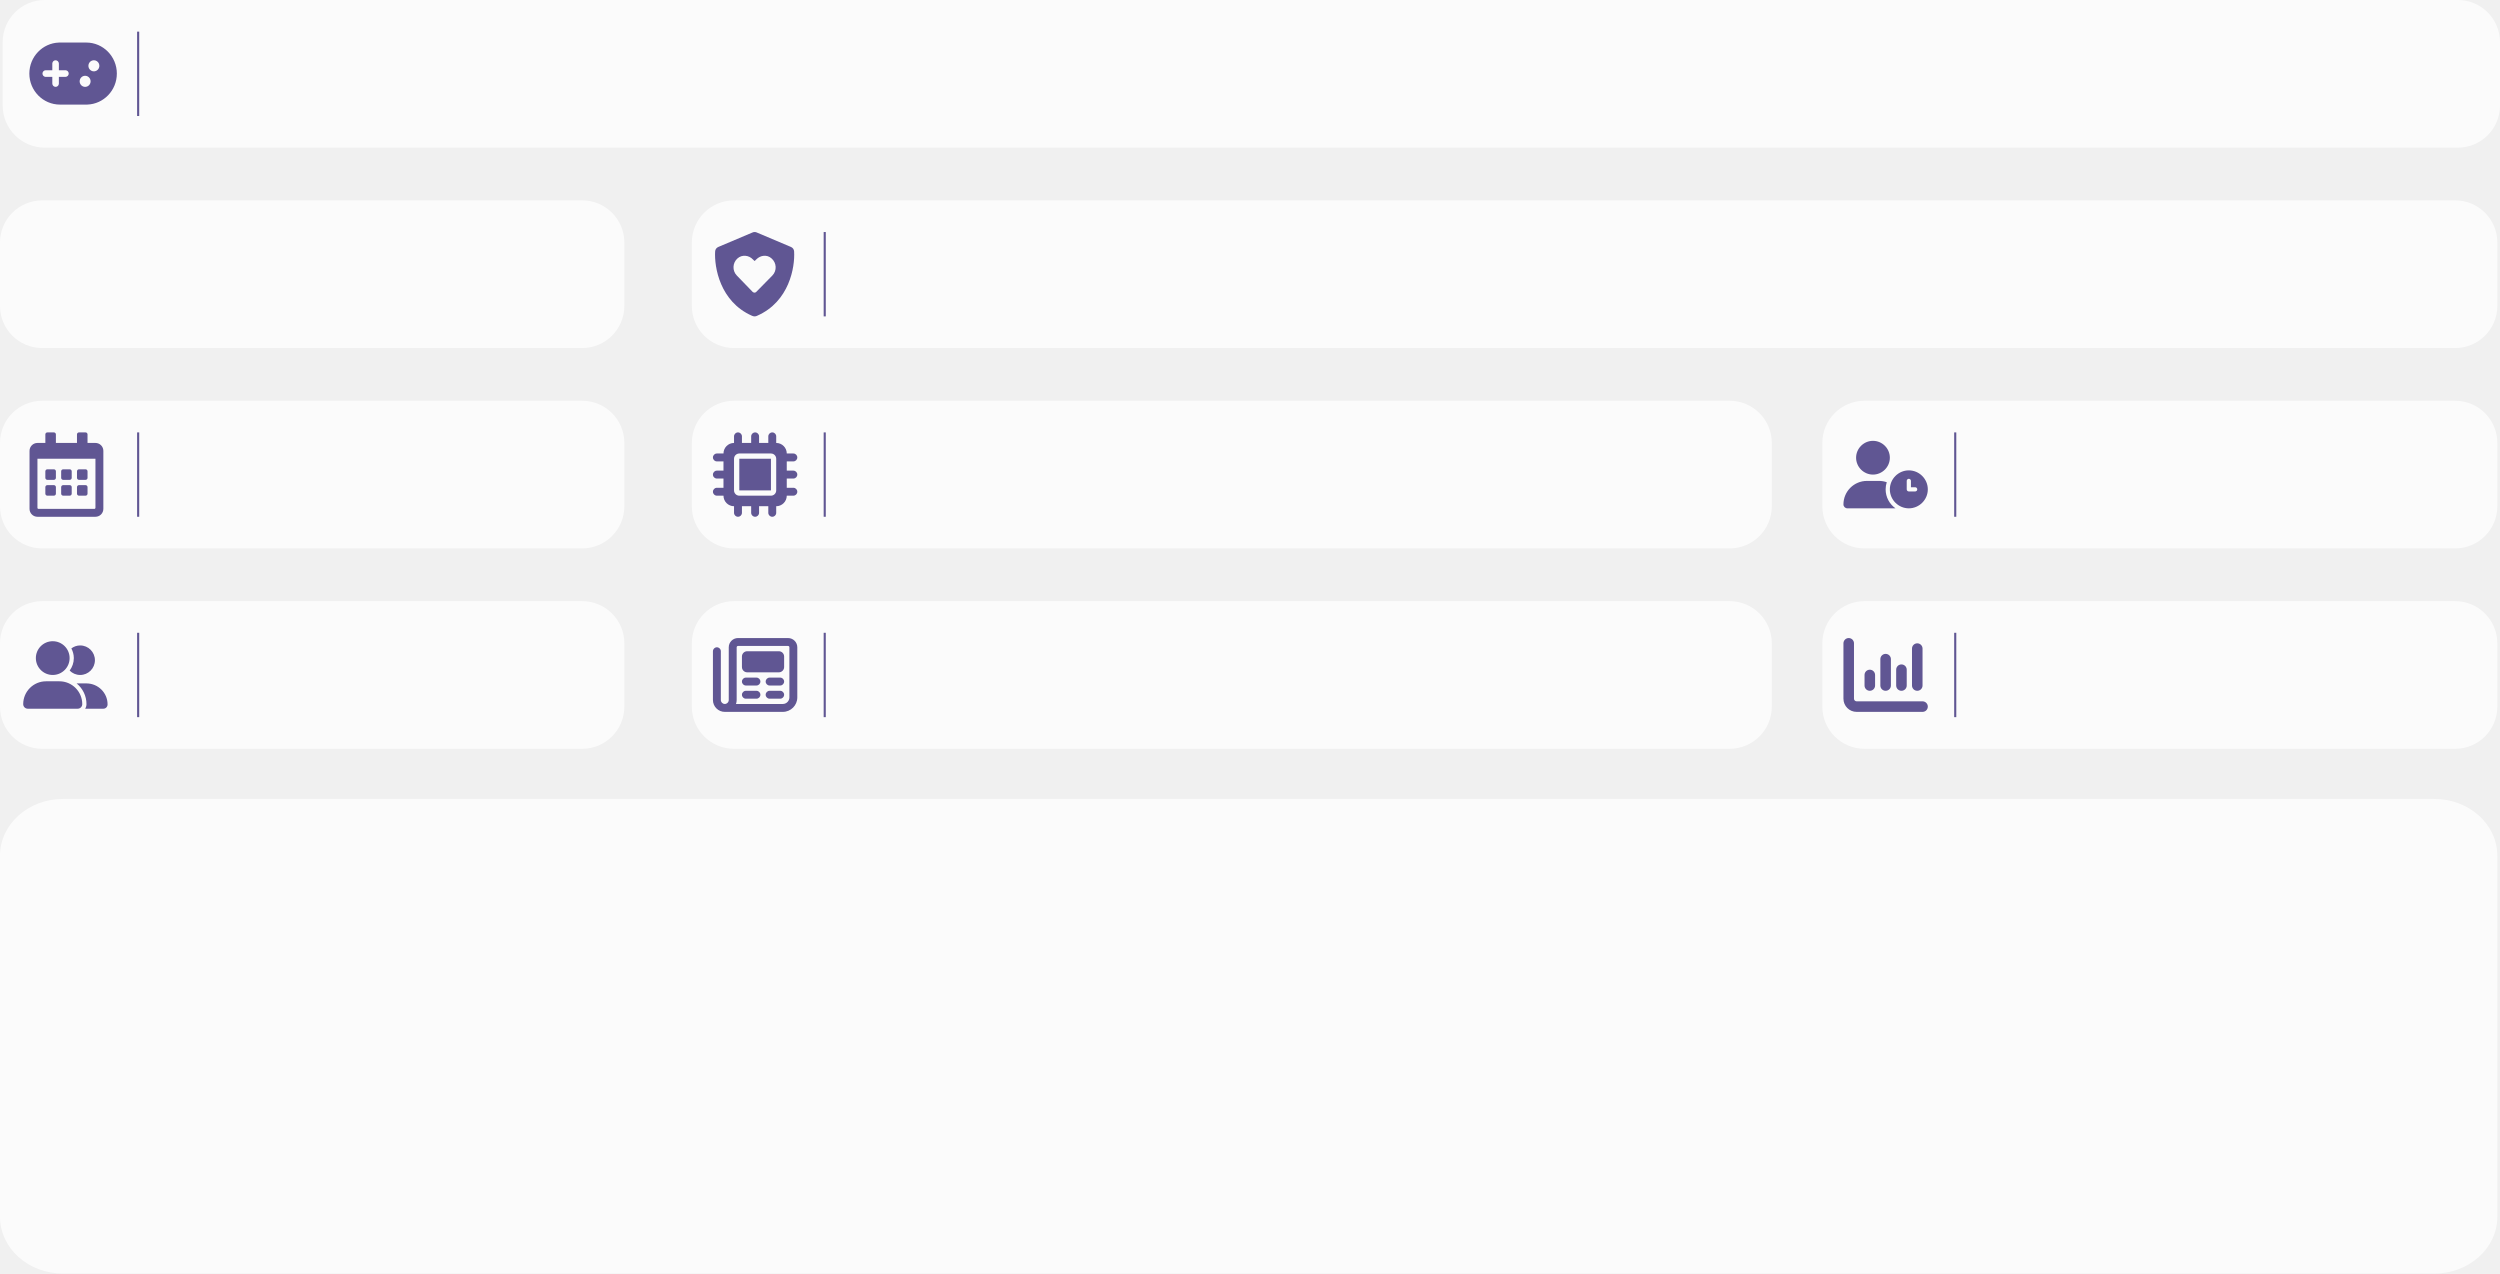
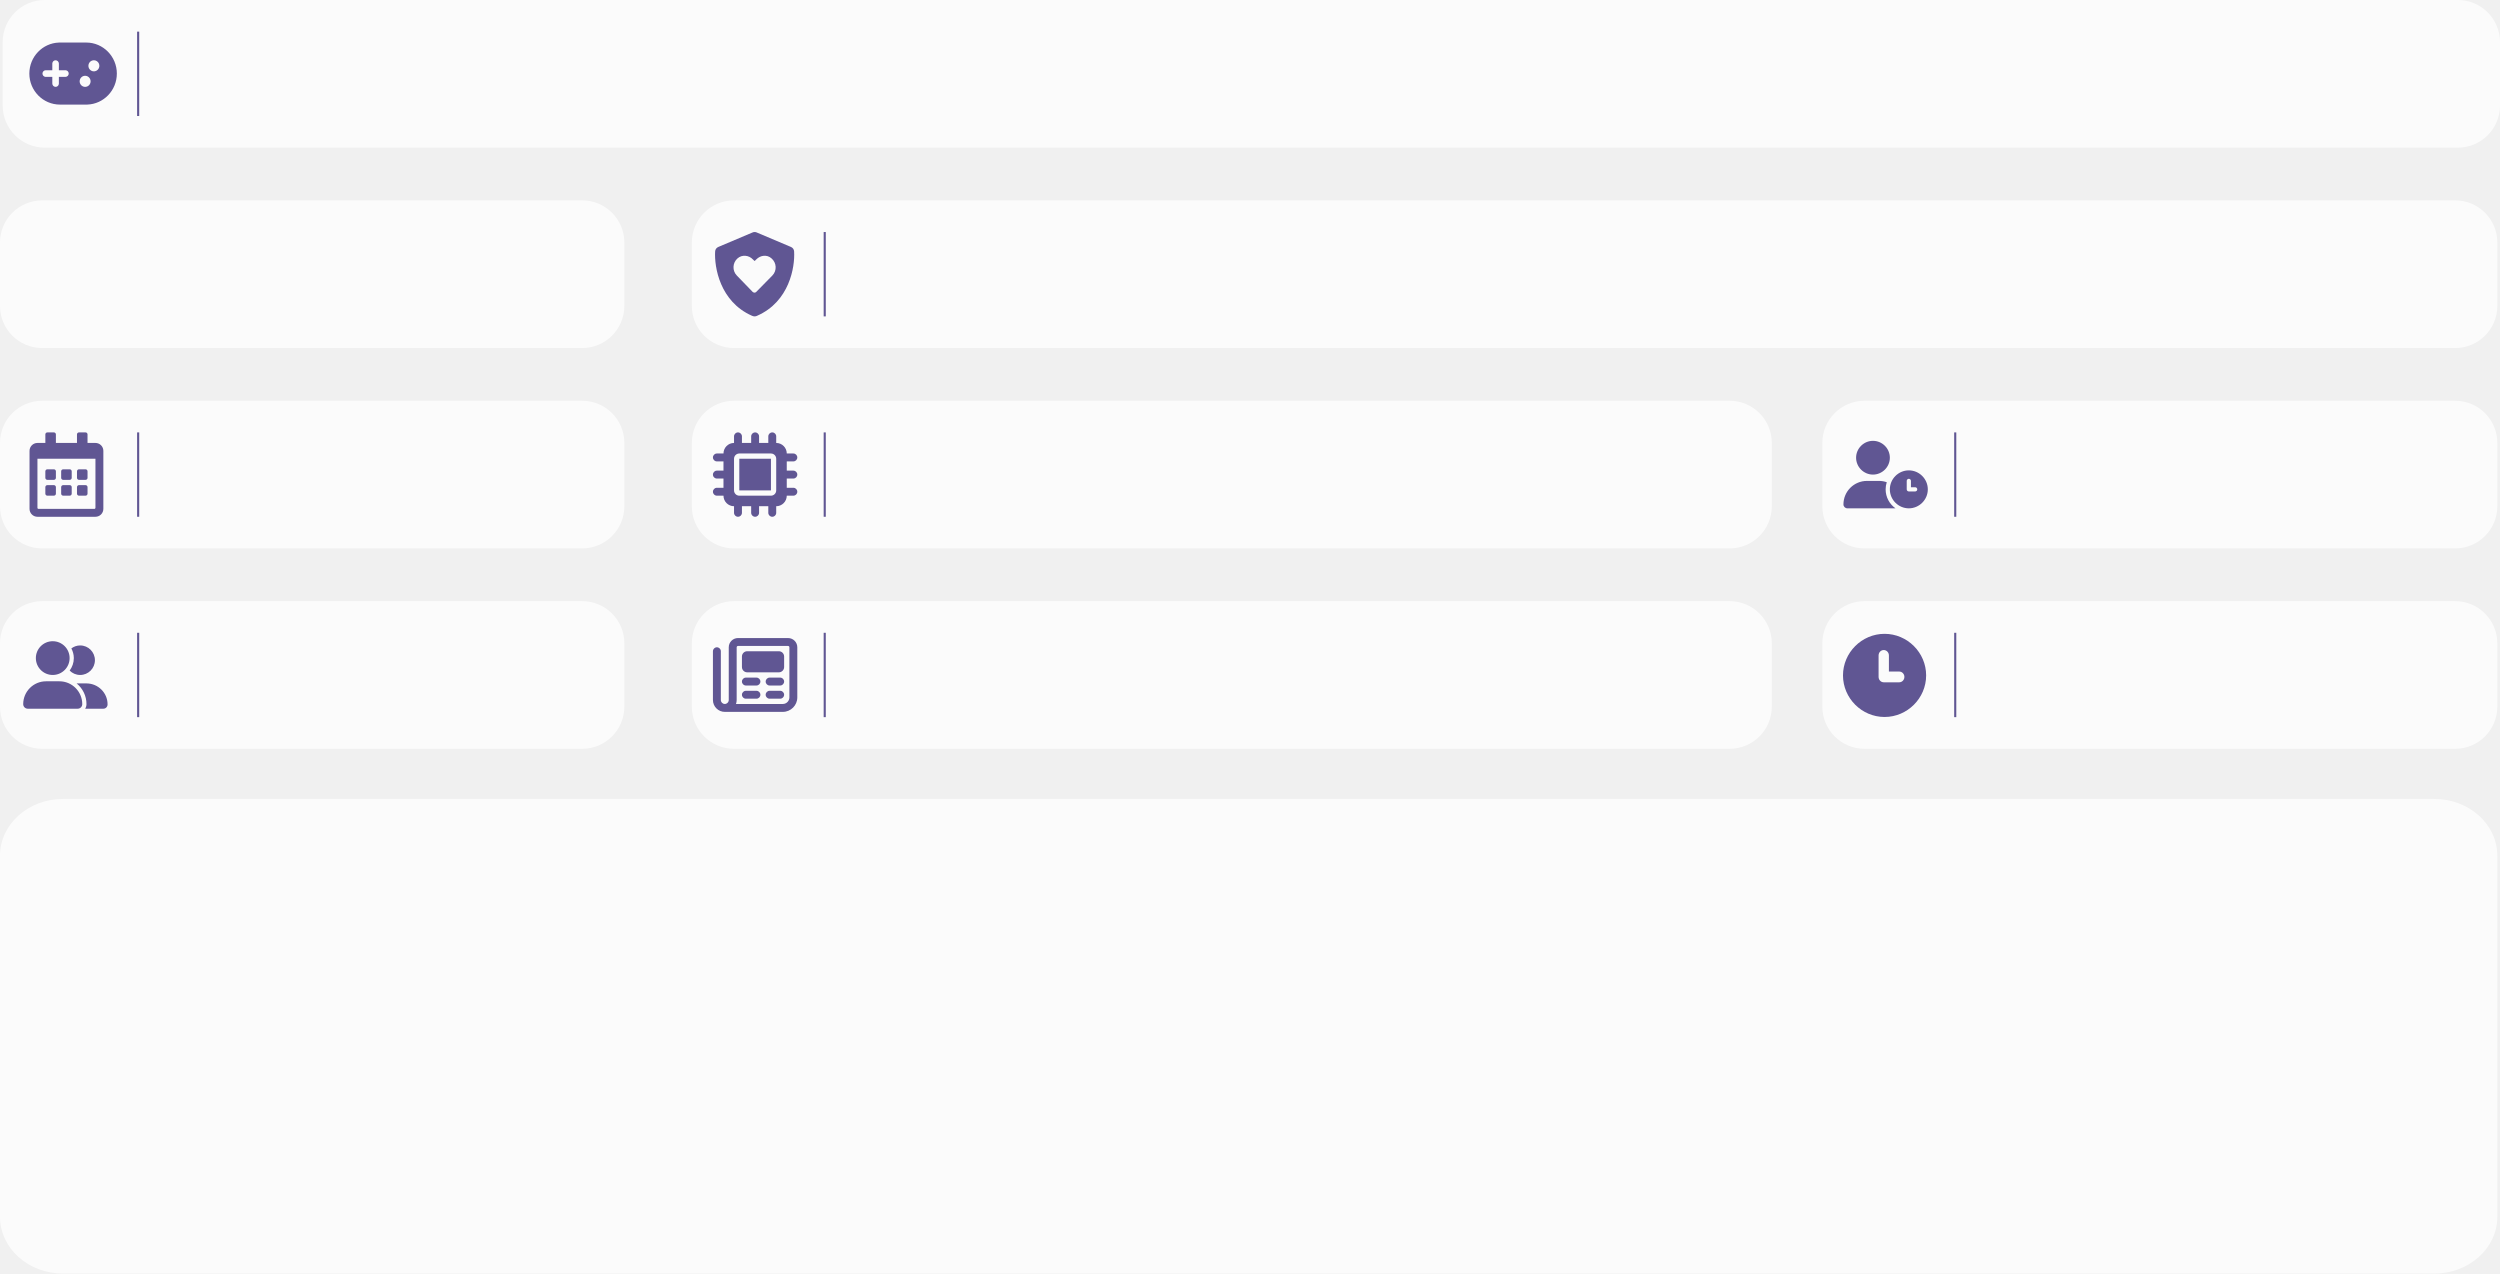
<svg xmlns="http://www.w3.org/2000/svg" width="1185.241" height="603.784" viewBox="0 0 1185.241 603.784" version="1.1" style="clip-rule:evenodd;fill-rule:evenodd;stroke-linejoin:round;stroke-miterlimit:2" id="svg20" xml:space="preserve">
  <defs id="defs20" />
  <g id="g3">
    <path style="clip-rule:evenodd;fill:#ffffff;fill-opacity:0.749;fill-rule:evenodd;stroke-width:0;stroke-linejoin:round;stroke-miterlimit:2" id="rect3" width="1183.97" height="70" x="1.27" y="0" d="m 21.27,0 h 1143.97 a 20,20 45 0 1 20,20 v 30 a 20,20 135 0 1 -20,20 L 21.27,70 A 20,20 45 0 1 1.27,50 V 20 a 20,20 135 0 1 20,-20 z" />
    <path style="clip-rule:evenodd;fill:#ffffff;fill-opacity:0.749;fill-rule:evenodd;stroke-width:0;stroke-linejoin:round;stroke-miterlimit:2" id="rect3-3" width="296" height="70" x="-12.687" y="-136.413" d="M 7.313,-136.413 H 263.313 a 20,20 45 0 1 20,20 v 30 a 20,20 135 0 1 -20,20 H 7.313 a 20,20 45 0 1 -20,-20 V -116.413 a 20,20 135 0 1 20,-20 z" transform="translate(12.6869,231.4131)" />
    <path style="clip-rule:evenodd;fill:#ffffff;fill-opacity:0.749;fill-rule:evenodd;stroke-width:0;stroke-linejoin:round;stroke-miterlimit:2" id="rect3-3-0" width="296" height="70" x="-12.687" y="-136.413" d="M 7.313,-136.413 H 263.313 a 20,20 45 0 1 20,20 v 30 a 20,20 135 0 1 -20,20 H 7.313 a 20,20 45 0 1 -20,-20 V -116.413 a 20,20 135 0 1 20,-20 z" transform="translate(12.6869,421.4131)" />
    <path style="clip-rule:evenodd;fill:#ffffff;fill-opacity:0.749;fill-rule:evenodd;stroke-width:0;stroke-linejoin:round;stroke-miterlimit:2" id="rect3-3-1" width="296" height="70" x="-12.687" y="-136.413" d="M 7.313,-136.413 H 263.313 a 20,20 45 0 1 20,20 v 30 a 20,20 135 0 1 -20,20 H 7.313 a 20,20 45 0 1 -20,-20 V -116.413 a 20,20 135 0 1 20,-20 z" transform="translate(12.6869,326.4131)" />
    <path style="clip-rule:evenodd;fill:#ffffff;fill-opacity:0.749;fill-rule:evenodd;stroke-width:0;stroke-linejoin:round;stroke-miterlimit:2" id="rect3-3-7" width="855.976" height="70" x="410" y="95" d="m 430,95 h 815.976 a 20,20 45 0 1 20,20 v 30 a 20,20 135 0 1 -20,20 L 430,165 a 20,20 45 0 1 -20,-20 v -30 a 20,20 135 0 1 20,-20 z" transform="translate(-82)" />
    <path style="clip-rule:evenodd;fill:#ffffff;fill-opacity:0.749;fill-rule:evenodd;stroke-width:0;stroke-linejoin:round;stroke-miterlimit:2" id="rect3-3-7-7" width="512" height="70" x="410" y="285" d="m 430,285 h 472 a 20,20 45 0 1 20,20 v 30 a 20,20 135 0 1 -20,20 H 430 a 20,20 45 0 1 -20,-20 v -30 a 20,20 135 0 1 20,-20 z" transform="translate(-82)" />
    <path style="clip-rule:evenodd;fill:#ffffff;fill-opacity:0.749;fill-rule:evenodd;stroke-width:0;stroke-linejoin:round;stroke-miterlimit:2" id="rect3-3-7-7-1" width="512" height="70" x="410" y="285" d="m 430,285 h 472 a 20,20 45 0 1 20,20 v 30 a 20,20 135 0 1 -20,20 H 430 a 20,20 45 0 1 -20,-20 v -30 a 20,20 135 0 1 20,-20 z" transform="translate(-82,-95)" />
    <path style="clip-rule:evenodd;fill:#ffffff;fill-opacity:0.749;fill-rule:evenodd;stroke-width:0;stroke-linejoin:round;stroke-miterlimit:2" id="rect3-3-7-7-1-8" width="320" height="70" x="1079.962" y="190" d="m 1099.962,190 h 280 a 20,20 45 0 1 20,20 v 30 a 20,20 135 0 1 -20,20 h -280 a 20,20 45 0 1 -20,-20 v -30 a 20,20 135 0 1 20,-20 z" transform="translate(-215.9924)" />
    <path style="clip-rule:evenodd;fill:#ffffff;fill-opacity:0.749;fill-rule:evenodd;stroke-width:0;stroke-linejoin:round;stroke-miterlimit:2" id="rect3-3-7-7-1-8-8" width="320" height="70" x="1079.962" y="190" d="m 1099.962,190 h 280 a 20,20 45 0 1 20,20 v 30 a 20,20 135 0 1 -20,20 h -280 a 20,20 45 0 1 -20,-20 v -30 a 20,20 135 0 1 20,-20 z" transform="translate(-215.9924,95)" />
    <path style="clip-rule:evenodd;fill:#ffffff;fill-opacity:0.749;fill-rule:evenodd;stroke:#ffffff;stroke-width:0;stroke-linejoin:round;stroke-miterlimit:2" id="rect1" width="1190.204" height="250.595" x="-1.216" y="725.022" transform="matrix(0.994763,0,0,0.8978639,1.210109,-272.1868)" d="M 28.784,725.022 H 1158.987 a 30,30 45 0 1 30,30 V 945.616 a 30,30 135 0 1 -30,30 H 28.784 a 30,30 45 0 1 -30,-30 V 755.022 a 30,30 135 0 1 30,-30 z" />
  </g>
  <g id="g2">
    <rect x="65" y="205" width="1" height="40" style="fill:#514689;fill-opacity:0.914" id="rect8" />
    <rect x="65" y="15" width="1" height="40" style="clip-rule:evenodd;fill-rule:evenodd;stroke-linejoin:round;stroke-miterlimit:2;fill:#514689;fill-opacity:0.914" id="rect8-4" />
    <rect x="65" y="300" width="1" height="40" style="clip-rule:evenodd;fill-rule:evenodd;stroke-linejoin:round;stroke-miterlimit:2;fill:#514689;fill-opacity:0.914" id="rect9" />
    <rect x="475" y="110" width="1" height="40" style="clip-rule:evenodd;fill-rule:evenodd;stroke-linejoin:round;stroke-miterlimit:2;fill:#514689;fill-opacity:0.914" id="rect10" transform="translate(-84.5)" />
    <rect x="475" y="205" width="1" height="40" style="clip-rule:evenodd;fill-rule:evenodd;stroke-linejoin:round;stroke-miterlimit:2;fill:#514689;fill-opacity:0.914" id="rect11" transform="translate(-84.5)" />
    <rect x="475" y="300" width="1" height="40" style="clip-rule:evenodd;fill-rule:evenodd;stroke-linejoin:round;stroke-miterlimit:2;fill:#514689;fill-opacity:0.914" id="rect12" transform="translate(-84.5)" />
    <rect x="1144.962" y="205" width="1" height="40" style="clip-rule:evenodd;fill-rule:evenodd;stroke-linejoin:round;stroke-miterlimit:2;fill:#514689;fill-opacity:0.914" id="rect13" transform="translate(-218.4924)" />
    <rect x="1144.962" y="300" width="1" height="40" style="clip-rule:evenodd;fill-rule:evenodd;stroke-linejoin:round;stroke-miterlimit:2;fill:#514689;fill-opacity:0.914" id="rect14" transform="translate(-218.4924)" />
    <path d="m 25.564,227.5 h -3.128 c -0.516,-0.002 -0.934,-0.42 -0.936,-0.936 v -3.128 c 0.002,-0.516 0.42,-0.934 0.936,-0.936 h 3.124 c 0.516,0.002 0.934,0.42 0.936,0.936 v 3.124 c 0,0.516 -0.416,0.936 -0.932,0.94 z M 34,226.564 v -3.128 c -0.002,-0.516 -0.42,-0.934 -0.936,-0.936 h -3.128 c -0.516,0.002 -0.934,0.42 -0.936,0.936 v 3.124 c 0.002,0.516 0.42,0.934 0.936,0.936 h 3.124 c 0.516,0 0.936,-0.416 0.94,-0.932 z m 7.5,0 v -3.128 c -0.002,-0.516 -0.42,-0.934 -0.936,-0.936 h -3.128 c -0.516,0.002 -0.934,0.42 -0.936,0.936 v 3.124 c 0.002,0.516 0.42,0.934 0.936,0.936 h 3.124 c 0.516,0 0.936,-0.416 0.94,-0.932 z m -7.5,7.5 v -3.128 C 33.998,230.42 33.58,230.002 33.064,230 h -3.128 c -0.516,0.002 -0.934,0.42 -0.936,0.936 v 3.124 c 0.002,0.516 0.42,0.934 0.936,0.936 h 3.124 c 0.516,0 0.936,-0.416 0.94,-0.932 z m -7.5,0 v -3.128 C 26.498,230.42 26.08,230.002 25.564,230 h -3.128 c -0.516,0.002 -0.934,0.42 -0.936,0.936 v 3.124 c 0.002,0.516 0.42,0.934 0.936,0.936 h 3.124 c 0.516,0 0.936,-0.416 0.94,-0.932 z m 15,0 v -3.128 C 41.498,230.42 41.08,230.002 40.564,230 h -3.128 c -0.516,0.002 -0.934,0.42 -0.936,0.936 v 3.124 c 0.002,0.516 0.42,0.934 0.936,0.936 h 3.124 c 0.516,0 0.936,-0.416 0.94,-0.932 z M 49,213.752 v 27.5 c -0.002,2.07 -1.678,3.746 -3.748,3.748 h -27.5 c -2.07,0 -3.75,-1.678 -3.752,-3.748 v -27.5 c 0,-0.996 0.396,-1.95 1.098,-2.654 0.704,-0.702 1.658,-1.098 2.654,-1.098 h 3.752 v -4.064 c 0.002,-0.514 0.418,-0.932 0.932,-0.936 h 3.124 c 0.516,0.002 0.934,0.42 0.936,0.936 V 210 h 10 v -4.064 C 36.498,205.418 36.918,205 37.436,205 h 3.124 c 0.516,0.002 0.934,0.42 0.936,0.936 V 210 h 3.752 c 0.996,0 1.95,0.396 2.654,1.098 0.702,0.704 1.098,1.658 1.098,2.654 z M 45.252,240.78 V 217.5 h -27.5 v 23.28 c 0.002,0.258 0.21,0.466 0.468,0.468 H 44.8 c 0.252,-0.01 0.45,-0.216 0.452,-0.468 z" style="clip-rule:evenodd;fill-rule:nonzero;stroke-linejoin:round;stroke-miterlimit:2;fill:#514689;fill-opacity:0.914" id="path14" />
    <path d="m 25,320 c 4.42,0 8,-3.58 8,-8 0,-4.42 -3.58,-8 -8,-8 -4.42,0 -8,3.58 -8,8 0,4.42 3.58,8 8,8 z m 3.168,3 H 21.832 C 15.848,323 11,327.852 11,333.832 c 0,1.2 0.972,2.168 2.168,2.168 H 36.832 C 38.032,336 39,335.032 39,333.832 39,327.852 34.152,323 28.168,323 Z m 12.776,1 h -4.616 c 2.872,2.356 4.672,5.88 4.672,9.832 0,0.8 -0.236,1.536 -0.624,2.168 H 49 c 1.108,0 2,-0.9 2,-2.056 C 51,328.472 46.528,324 40.944,324 Z M 38,320 c 3.872,0 7,-3.128 7,-7 0,-3.868 -3.128,-7 -7,-7 -1.568,0 -3.004,0.536 -4.168,1.408 0.72,1.384 1.168,2.932 1.168,4.592 0,2.22 -0.748,4.26 -1.972,5.92 1.264,1.28 3.024,2.08 4.972,2.08 z" style="clip-rule:evenodd;fill-rule:nonzero;stroke-linejoin:round;stroke-miterlimit:2;fill:#514689;fill-opacity:0.914" id="path15" />
    <path d="m 442.271,110 c 0.438,-0.004 0.86,0.108 1.234,0.318 l 15.97,6.756 c 0.874,0.37 1.46,1.138 1.514,2.152 0.446,7.462 -2.28,23.734 -17.452,30.438 -0.382,0.218 -0.89,0.344 -1.266,0.336 -0.452,0.008 -0.89,-0.118 -1.344,-0.336 -15.1,-6.704 -17.822,-22.976 -17.384,-30.438 0.056,-1.014 0.646,-1.782 1.522,-2.152 l 15.964,-6.756 c 0.376,-0.21 0.806,-0.322 1.242,-0.318 z m 0.766,28.39 7.664,-7.796 c 2.188,-2.258 2.054,-6.016 -0.476,-8.132 -2.056,-1.852 -5.204,-1.508 -7.188,0.546 l -0.758,0.75 -0.82,-0.75 c -1.914,-2.054 -5.132,-2.398 -7.258,-0.546 -2.46,2.116 -2.594,5.874 -0.406,8.132 l 7.532,7.796 c 0.546,0.478 1.296,0.478 1.71,0 z" style="clip-rule:evenodd;fill-rule:nonzero;stroke-linejoin:round;stroke-miterlimit:2;fill:#514689;fill-opacity:0.914" id="path16" transform="translate(-84.5)" />
    <path d="m 436.25,206.876 c 0,-1.04 -0.836,-1.876 -1.874,-1.876 -1.04,0 -1.876,0.836 -1.876,1.876 V 210 c -2.758,0 -5,2.242 -5,5 h -3.124 c -1.04,0 -1.876,0.836 -1.876,1.876 0,1.038 0.836,1.874 1.876,1.874 h 3.124 v 4.376 h -3.124 c -1.04,0 -1.876,0.834 -1.876,1.874 0,1.04 0.836,1.876 1.876,1.876 h 3.124 v 4.374 h -3.124 c -1.04,0 -1.876,0.836 -1.876,1.876 0,1.038 0.836,1.874 1.876,1.874 h 3.124 c 0,2.758 2.242,5 5,5 v 3.126 c 0,1.038 0.836,1.874 1.876,1.874 1.038,0 1.874,-0.836 1.874,-1.874 V 240 h 4.376 v 3.126 c 0,1.038 0.834,1.874 1.874,1.874 1.04,0 1.876,-0.836 1.876,-1.874 V 240 h 4.374 v 3.126 c 0,1.038 0.836,1.874 1.876,1.874 1.038,0 1.874,-0.836 1.874,-1.874 V 240 c 2.758,0 5,-2.242 5,-5 h 3.126 c 1.038,0 1.874,-0.836 1.874,-1.874 0,-1.04 -0.836,-1.876 -1.874,-1.876 H 457.5 v -4.374 h 3.126 c 1.038,0 1.874,-0.836 1.874,-1.876 0,-1.04 -0.836,-1.874 -1.874,-1.874 H 457.5 v -4.376 h 3.126 c 1.038,0 1.874,-0.836 1.874,-1.874 0,-1.04 -0.836,-1.876 -1.874,-1.876 H 457.5 c 0,-2.758 -2.242,-5 -5,-5 v -3.124 c 0,-1.04 -0.836,-1.876 -1.874,-1.876 -1.04,0 -1.876,0.836 -1.876,1.876 V 210 h -4.374 v -3.124 c 0,-1.04 -0.836,-1.876 -1.876,-1.876 -1.04,0 -1.874,0.836 -1.874,1.876 V 210 H 436.25 Z M 435,215 h 15 c 1.382,0 2.5,1.118 2.5,2.5 v 15 c 0,1.382 -1.118,2.5 -2.5,2.5 h -15 c -1.382,0 -2.5,-1.118 -2.5,-2.5 v -15 c 0,-1.382 1.118,-2.5 2.5,-2.5 z m 15,2.5 h -15 v 15 h 15 z" style="clip-rule:evenodd;fill-rule:nonzero;stroke-linejoin:round;stroke-miterlimit:2;fill:#514689;fill-opacity:0.914" id="path17" transform="translate(-84.5)" />
    <path d="m 458.126,302.5 h -23.75 c -2.416,0 -4.376,1.964 -4.376,4.376 v 25 c 0,1.032 -0.842,1.874 -1.874,1.874 -1.034,0 -1.876,-0.844 -1.876,-1.874 V 308.75 c 0,-1.036 -0.84,-1.874 -1.874,-1.874 -1.036,0 -1.876,0.838 -1.876,1.874 v 23.126 c 0,3.1 2.524,5.624 5.626,5.624 h 27.5 c 3.79,0 6.874,-3.084 6.874,-6.874 v -23.75 c 0,-2.412 -1.96,-4.376 -4.374,-4.376 z m 0.624,28.126 c 0,1.722 -1.402,3.124 -3.124,3.124 H 433.43 c 0.202,-0.586 0.32,-1.218 0.32,-1.874 v -25 c 0,-0.346 0.28,-0.626 0.626,-0.626 h 23.75 c 0.344,0 0.624,0.28 0.624,0.626 z m -15.624,-9.376 h -5 c -1.032,0 -1.876,0.844 -1.876,1.876 0,1.03 0.844,1.874 1.876,1.874 h 5 c 1.038,0 1.874,-0.836 1.874,-1.874 0,-1.04 -0.836,-1.876 -1.874,-1.876 z m 11.25,0 h -5 c -1.032,0 -1.876,0.844 -1.876,1.876 0,1.03 0.844,1.874 1.876,1.874 h 5 c 1.034,0 1.874,-0.84 1.874,-1.874 0,-1.036 -0.836,-1.876 -1.874,-1.876 z m -11.25,6.25 h -5 c -1.036,0 -1.876,0.84 -1.876,1.876 0,1.034 0.84,1.874 1.876,1.874 h 5 c 1.034,0 1.874,-0.84 1.874,-1.874 0,-1.036 -0.836,-1.876 -1.874,-1.876 z m 11.25,0 h -5 c -1.032,0 -1.876,0.844 -1.876,1.876 0,1.03 0.84,1.874 1.876,1.874 h 5 c 1.034,0 1.874,-0.84 1.874,-1.874 0,-1.036 -0.836,-1.876 -1.874,-1.876 z m -0.626,-18.75 h -15 c -1.38,0 -2.5,1.12 -2.5,2.5 v 5 c 0,1.38 1.12,2.5 2.5,2.5 h 15 c 1.38,0 2.5,-1.12 2.5,-2.5 v -5 c 0,-1.382 -1.118,-2.5 -2.5,-2.5 z" style="clip-rule:evenodd;fill-rule:nonzero;stroke-linejoin:round;stroke-miterlimit:2;fill:#514689;fill-opacity:0.914" id="path18" transform="translate(-84.5)" />
    <path d="m 1106.462,209 c 4.389,0 8,3.611 8,8 0,4.389 -3.611,8 -8,8 -4.389,0 -8,-3.611 -8,-8 0,-4.389 3.611,-8 8,-8 z m -2.856,19 h 5.712 c 1.288,0 2.525,0.219 3.675,0.619 -0.343,1.069 -0.531,2.2 -0.531,3.381 0,3.719 1.844,7.006 4.675,9 h -22.819 c -1.025,0 -1.856,-0.831 -1.856,-1.856 0,-6.156 4.988,-11.144 11.144,-11.144 z m 10.856,4 c 0,-4.937 4.063,-9 9,-9 4.937,0 9,4.063 9,9 0,4.937 -4.063,9 -9,9 -4.937,0 -9,-4.063 -9,-9 z m 9,-5 c -0.55,0 -1,0.45 -1,1 v 4 c 0,0.55 0.45,1 1,1 h 3 c 0.55,0 1,-0.45 1,-1 0,-0.55 -0.45,-1 -1,-1 h -2 v -3 c 0,-0.55 -0.45,-1 -1,-1 z" style="clip-rule:evenodd;fill-rule:nonzero;stroke-linejoin:round;stroke-miterlimit:2;fill:#514689;fill-opacity:0.914" id="path19" transform="translate(-218.4924)" />
-     <path d="m 1094.962,302.5 c 1.383,0 2.5,1.117 2.5,2.5 v 26.25 c 0,0.688 0.563,1.25 1.25,1.25 h 31.25 c 1.383,0 2.5,1.117 2.5,2.5 0,1.383 -1.117,2.5 -2.5,2.5 h -31.25 c -3.453,0 -6.25,-2.797 -6.25,-6.25 V 305 c 0,-1.383 1.117,-2.5 2.5,-2.5 z m 10,15 c 1.383,0 2.5,1.117 2.5,2.5 v 5 c 0,1.383 -1.117,2.5 -2.5,2.5 -1.383,0 -2.5,-1.117 -2.5,-2.5 v -5 c 0,-1.383 1.117,-2.5 2.5,-2.5 z m 10,-5 V 325 c 0,1.383 -1.117,2.5 -2.5,2.5 -1.383,0 -2.5,-1.117 -2.5,-2.5 v -12.5 c 0,-1.383 1.117,-2.5 2.5,-2.5 1.383,0 2.5,1.117 2.5,2.5 z m 5,2.5 c 1.383,0 2.5,1.117 2.5,2.5 v 7.5 c 0,1.383 -1.117,2.5 -2.5,2.5 -1.383,0 -2.5,-1.117 -2.5,-2.5 v -7.5 c 0,-1.383 1.117,-2.5 2.5,-2.5 z m 10,-7.5 V 325 c 0,1.383 -1.117,2.5 -2.5,2.5 -1.383,0 -2.5,-1.117 -2.5,-2.5 v -17.5 c 0,-1.383 1.117,-2.5 2.5,-2.5 1.383,0 2.5,1.117 2.5,2.5 z" style="clip-rule:evenodd;fill-rule:nonzero;stroke-linejoin:round;stroke-miterlimit:2;fill:#514689;fill-opacity:0.914" id="path20" transform="translate(-218.4924)" />
    <path d="m 40.873,20.17 c 8.02,0 14.522,6.586 14.522,14.709 0,7.954 -6.234,14.434 -14.023,14.701 l -0.499,0.008 H 28.435 c -8.02,0 -14.522,-6.586 -14.522,-14.709 0,-7.954 6.234,-14.434 14.023,-14.701 l 0.499,-0.008 z m -0.514,15.76 c -1.432,0 -2.593,1.176 -2.593,2.627 0,1.451 1.161,2.627 2.593,2.627 1.432,0 2.593,-1.176 2.593,-2.627 0,-1.451 -1.161,-2.627 -2.593,-2.627 z M 26.356,28.575 c -0.788,0 -1.439,0.593 -1.542,1.362 l -0.014,0.214 v 3.148 l -3.112,0.001 c -0.859,0 -1.556,0.706 -1.556,1.576 0,0.798 0.585,1.457 1.345,1.562 l 0.211,0.014 3.112,-0.002 v 3.156 c 0,0.87 0.697,1.576 1.556,1.576 0.788,0 1.439,-0.593 1.542,-1.362 l 0.014,-0.214 V 36.45 l 3.112,0.002 c 0.859,0 1.556,-0.706 1.556,-1.576 0,-0.798 -0.585,-1.457 -1.345,-1.562 l -0.211,-0.014 -3.112,-0.001 v -3.148 c 0,-0.87 -0.697,-1.576 -1.556,-1.576 z m 18.153,0 c -1.432,0 -2.593,1.176 -2.593,2.627 0,1.451 1.161,2.627 2.593,2.627 1.432,0 2.593,-1.176 2.593,-2.627 0,-1.451 -1.161,-2.627 -2.593,-2.627 z" id="🎨-Color" style="clip-rule:evenodd;fill-rule:nonzero;stroke-linejoin:round;stroke-miterlimit:2;fill:#514689;fill-opacity:0.914;stroke:none;stroke-width:2.088" />
  </g>
+   <path id="path19-8" style="clip-rule:evenodd;fill:#514689;fill-rule:nonzero;stroke-linejoin:round;stroke-miterlimit:2;fill-opacity:0.914" transform="matrix(2.189809,0,0,2.189809,-1566.703,-187.8273)" d="m 1123.462,223 c -4.937,0 -9,4.063 -9,9 0,4.937 4.063,9 9,9 4.937,0 9.001,-4.063 9.001,-9 0,-4.937 -4.064,-9 -9.001,-9 z m -0.177,3.507 c 0.615,0 1.118,0.524 1.118,1.164 v 3.493 h 2.236 c 0.615,0 1.118,0.524 1.118,1.164 0,0.64 -0.503,1.164 -1.118,1.164 h -3.354 c -0.615,0 -1.118,-0.524 -1.118,-1.164 v -4.657 c 0,-0.64 0.503,-1.164 1.118,-1.164 z m -6.148,14.492 c -475.301,-146.689 -475.301,-146.689 0,0 z" />
</svg>
